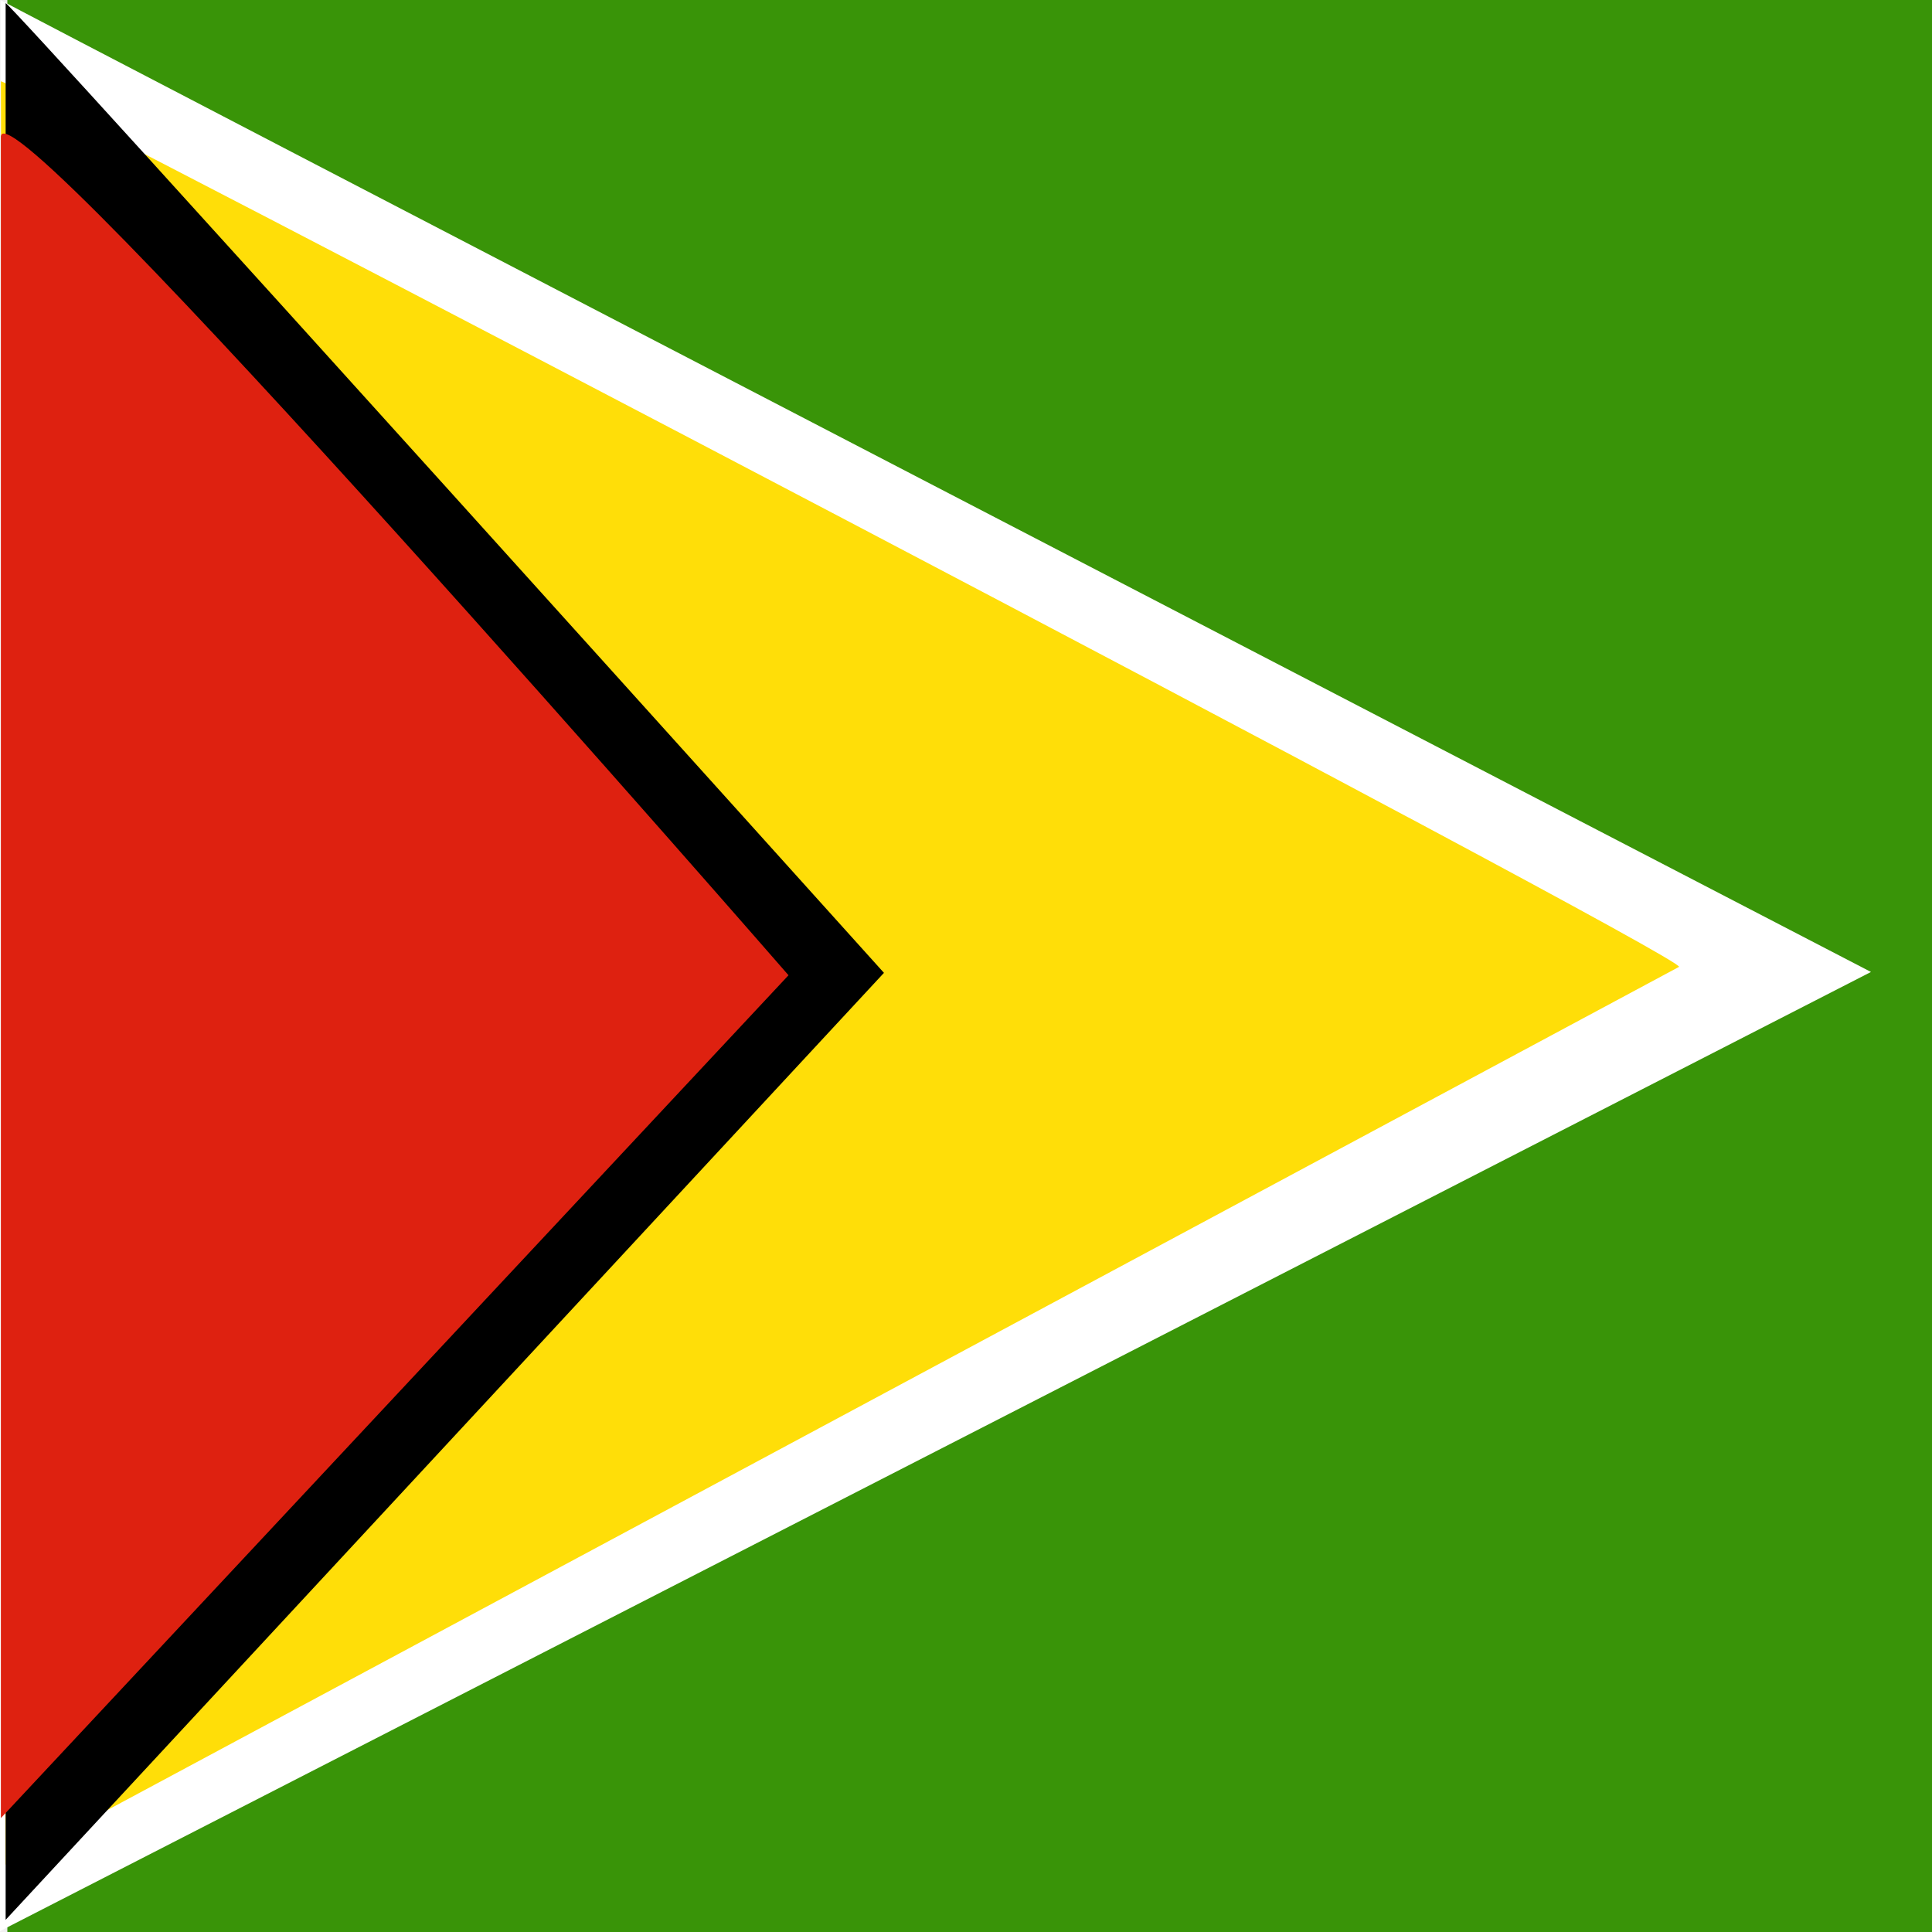
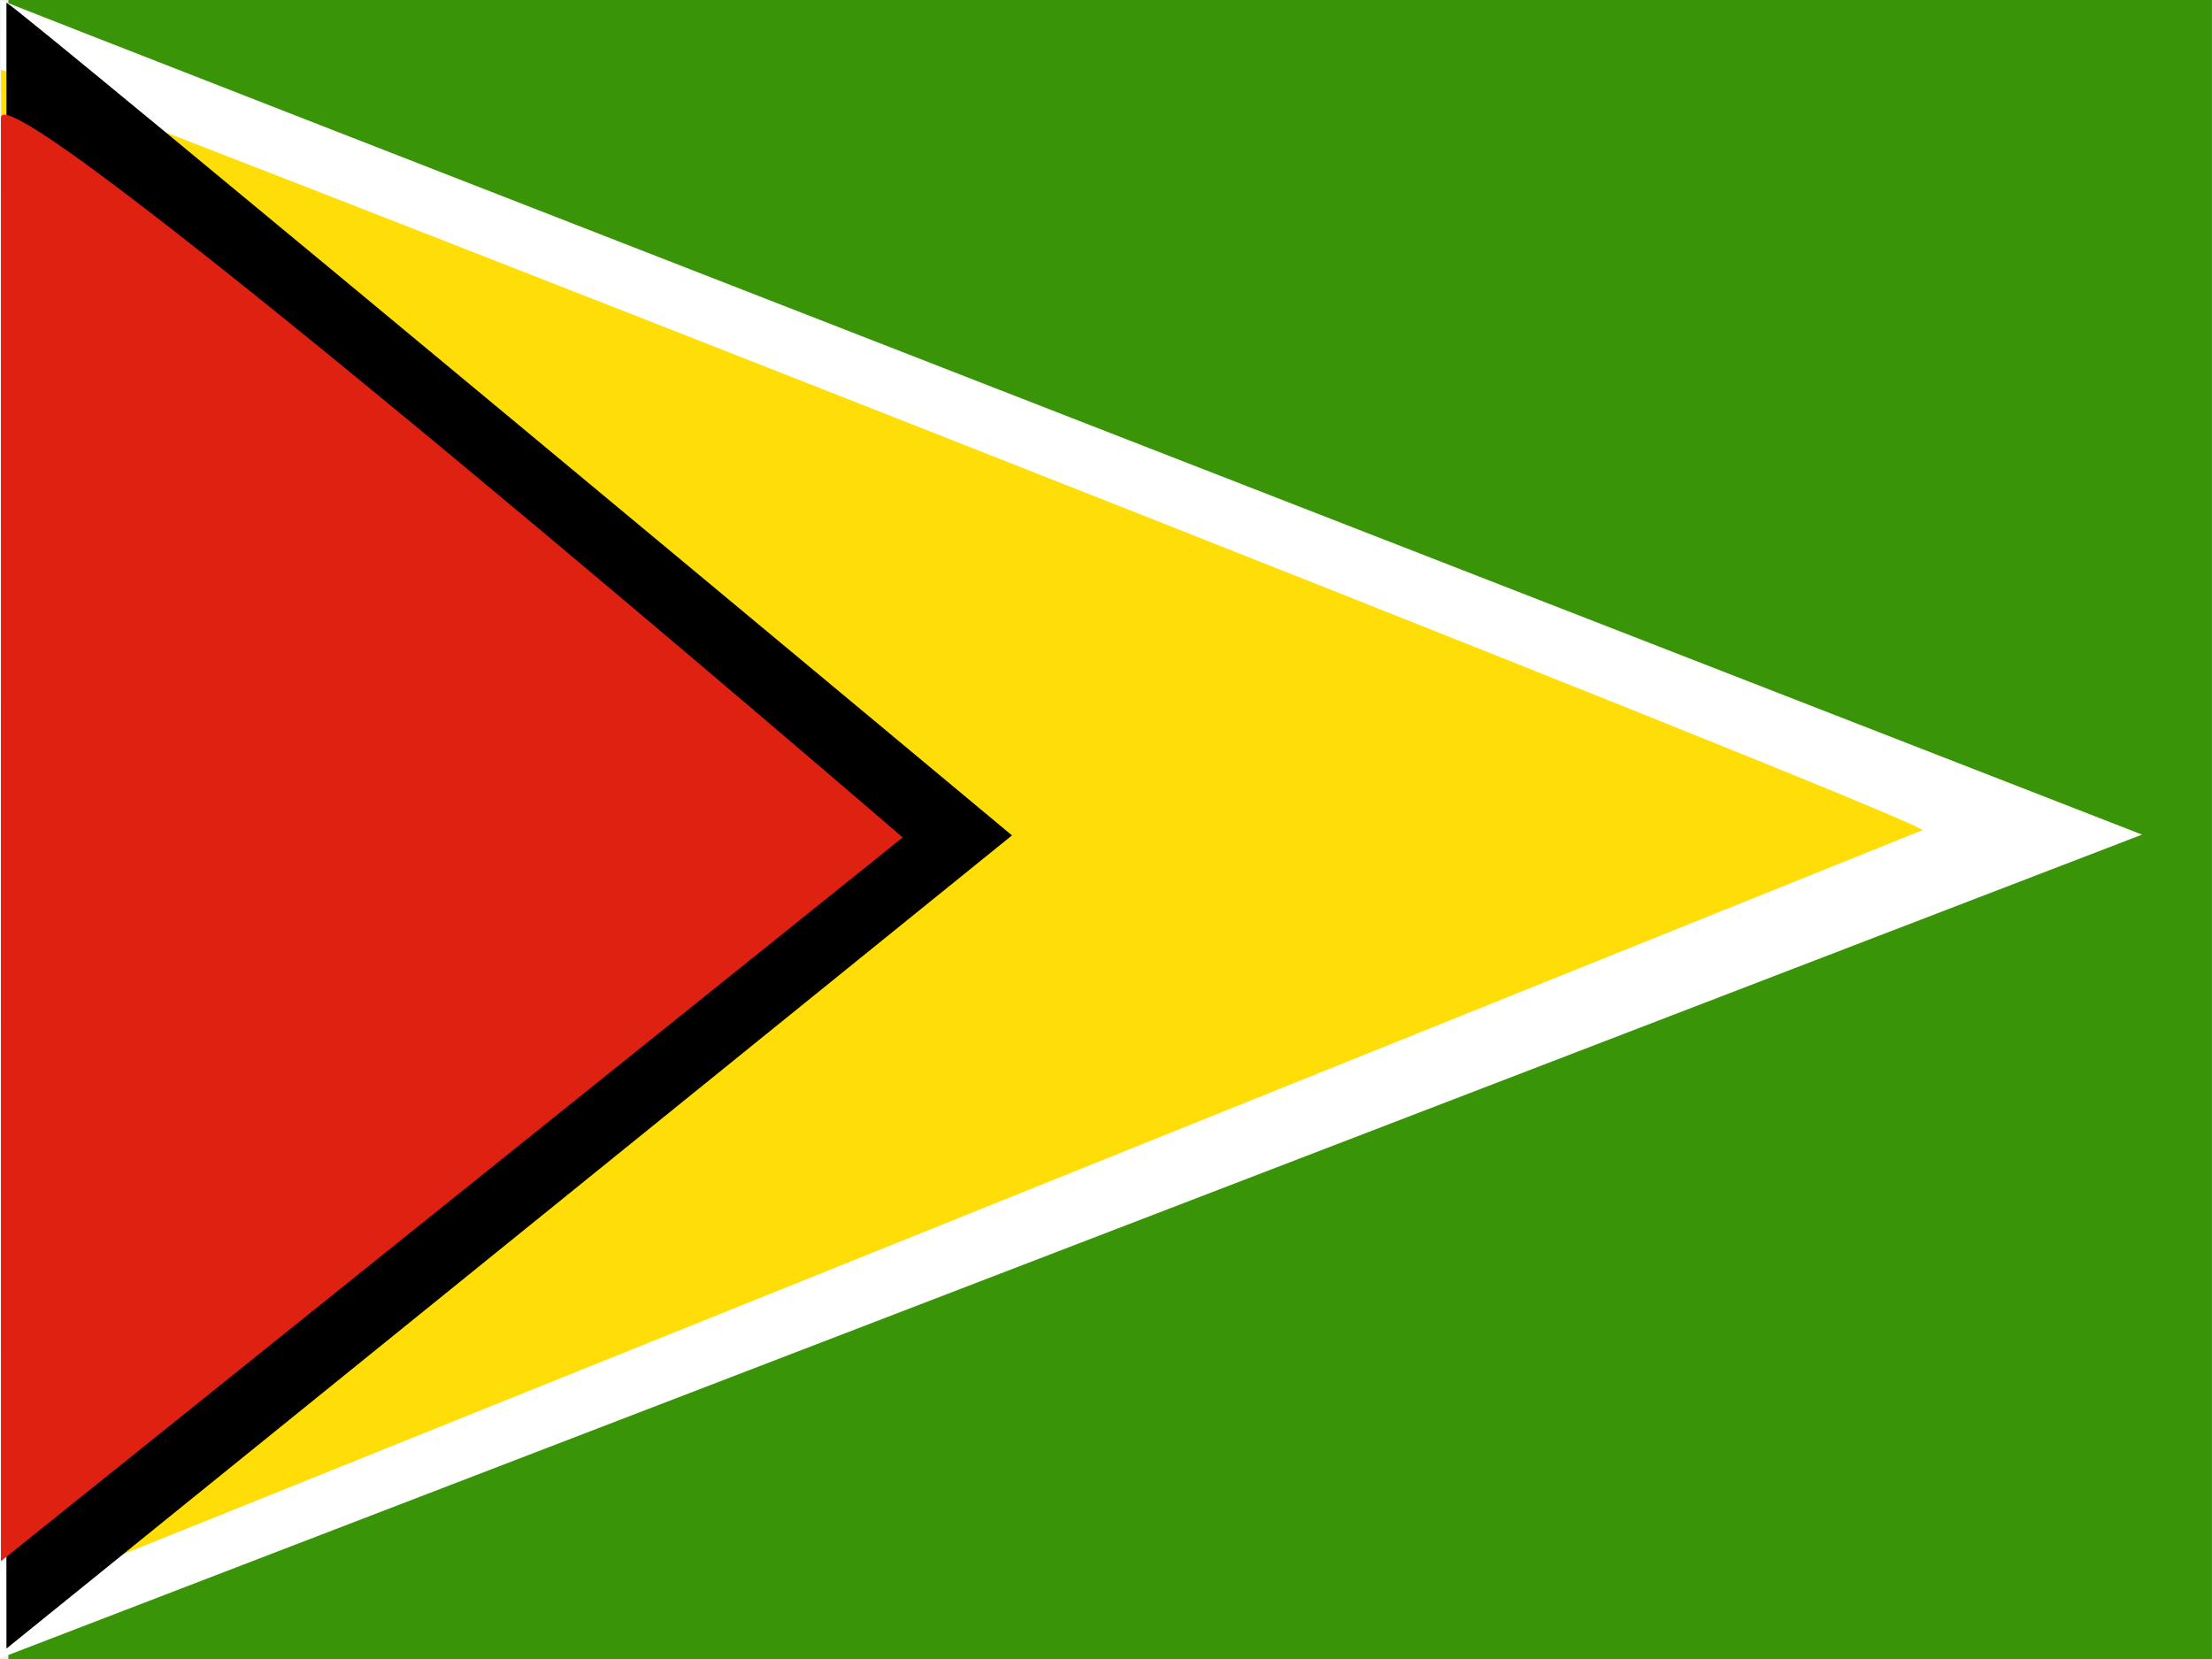
- <svg xmlns="http://www.w3.org/2000/svg" height="512" width="512">
+ <svg xmlns="http://www.w3.org/2000/svg" height="480" width="640">
  <g fill-rule="evenodd">
-     <path fill="#399408" d="M1.946 0H512v512H1.946z" />
-     <path d="M.14 0c-.673.078 495.688 257.58 495.688 257.58L-.002 511.75.14 0z" fill="#fff" />
-     <path d="M.23 21.532c2.768 0 447.253 232.41 444.722 234.7L1.494 494.152.23 21.532z" fill="#ffde08" />
-     <path d="M1.495.836c1.478 0 232.762 256.98 232.762 256.98L1.495 508.776V.826z" />
-     <path d="M.23 36.162c1.325-15.985 208.733 222.29 208.733 222.29L.23 481.812V36.162z" fill="#de2110" />
+     <path fill="#399408" d="M2.426 0h637.557v480H2.426z" />
+     <path d="M.167 0C-.67.073 619.765 241.48 619.765 241.48L-.005 479.77.166 0z" fill="#fff" />
+     <path d="M.28 20.186c3.462 0 559.053 217.89 555.893 220.03L1.867 463.266.287 20.186z" fill="#ffde08" />
+     <path d="M1.863.783c1.848 0 290.94 240.92 290.94 240.92L1.863 476.983V.783z" />
+     <path d="M.28 33.902c1.658-14.986 260.9 208.4 260.9 208.4L.268 451.702V33.912z" fill="#de2110" />
  </g>
</svg>
